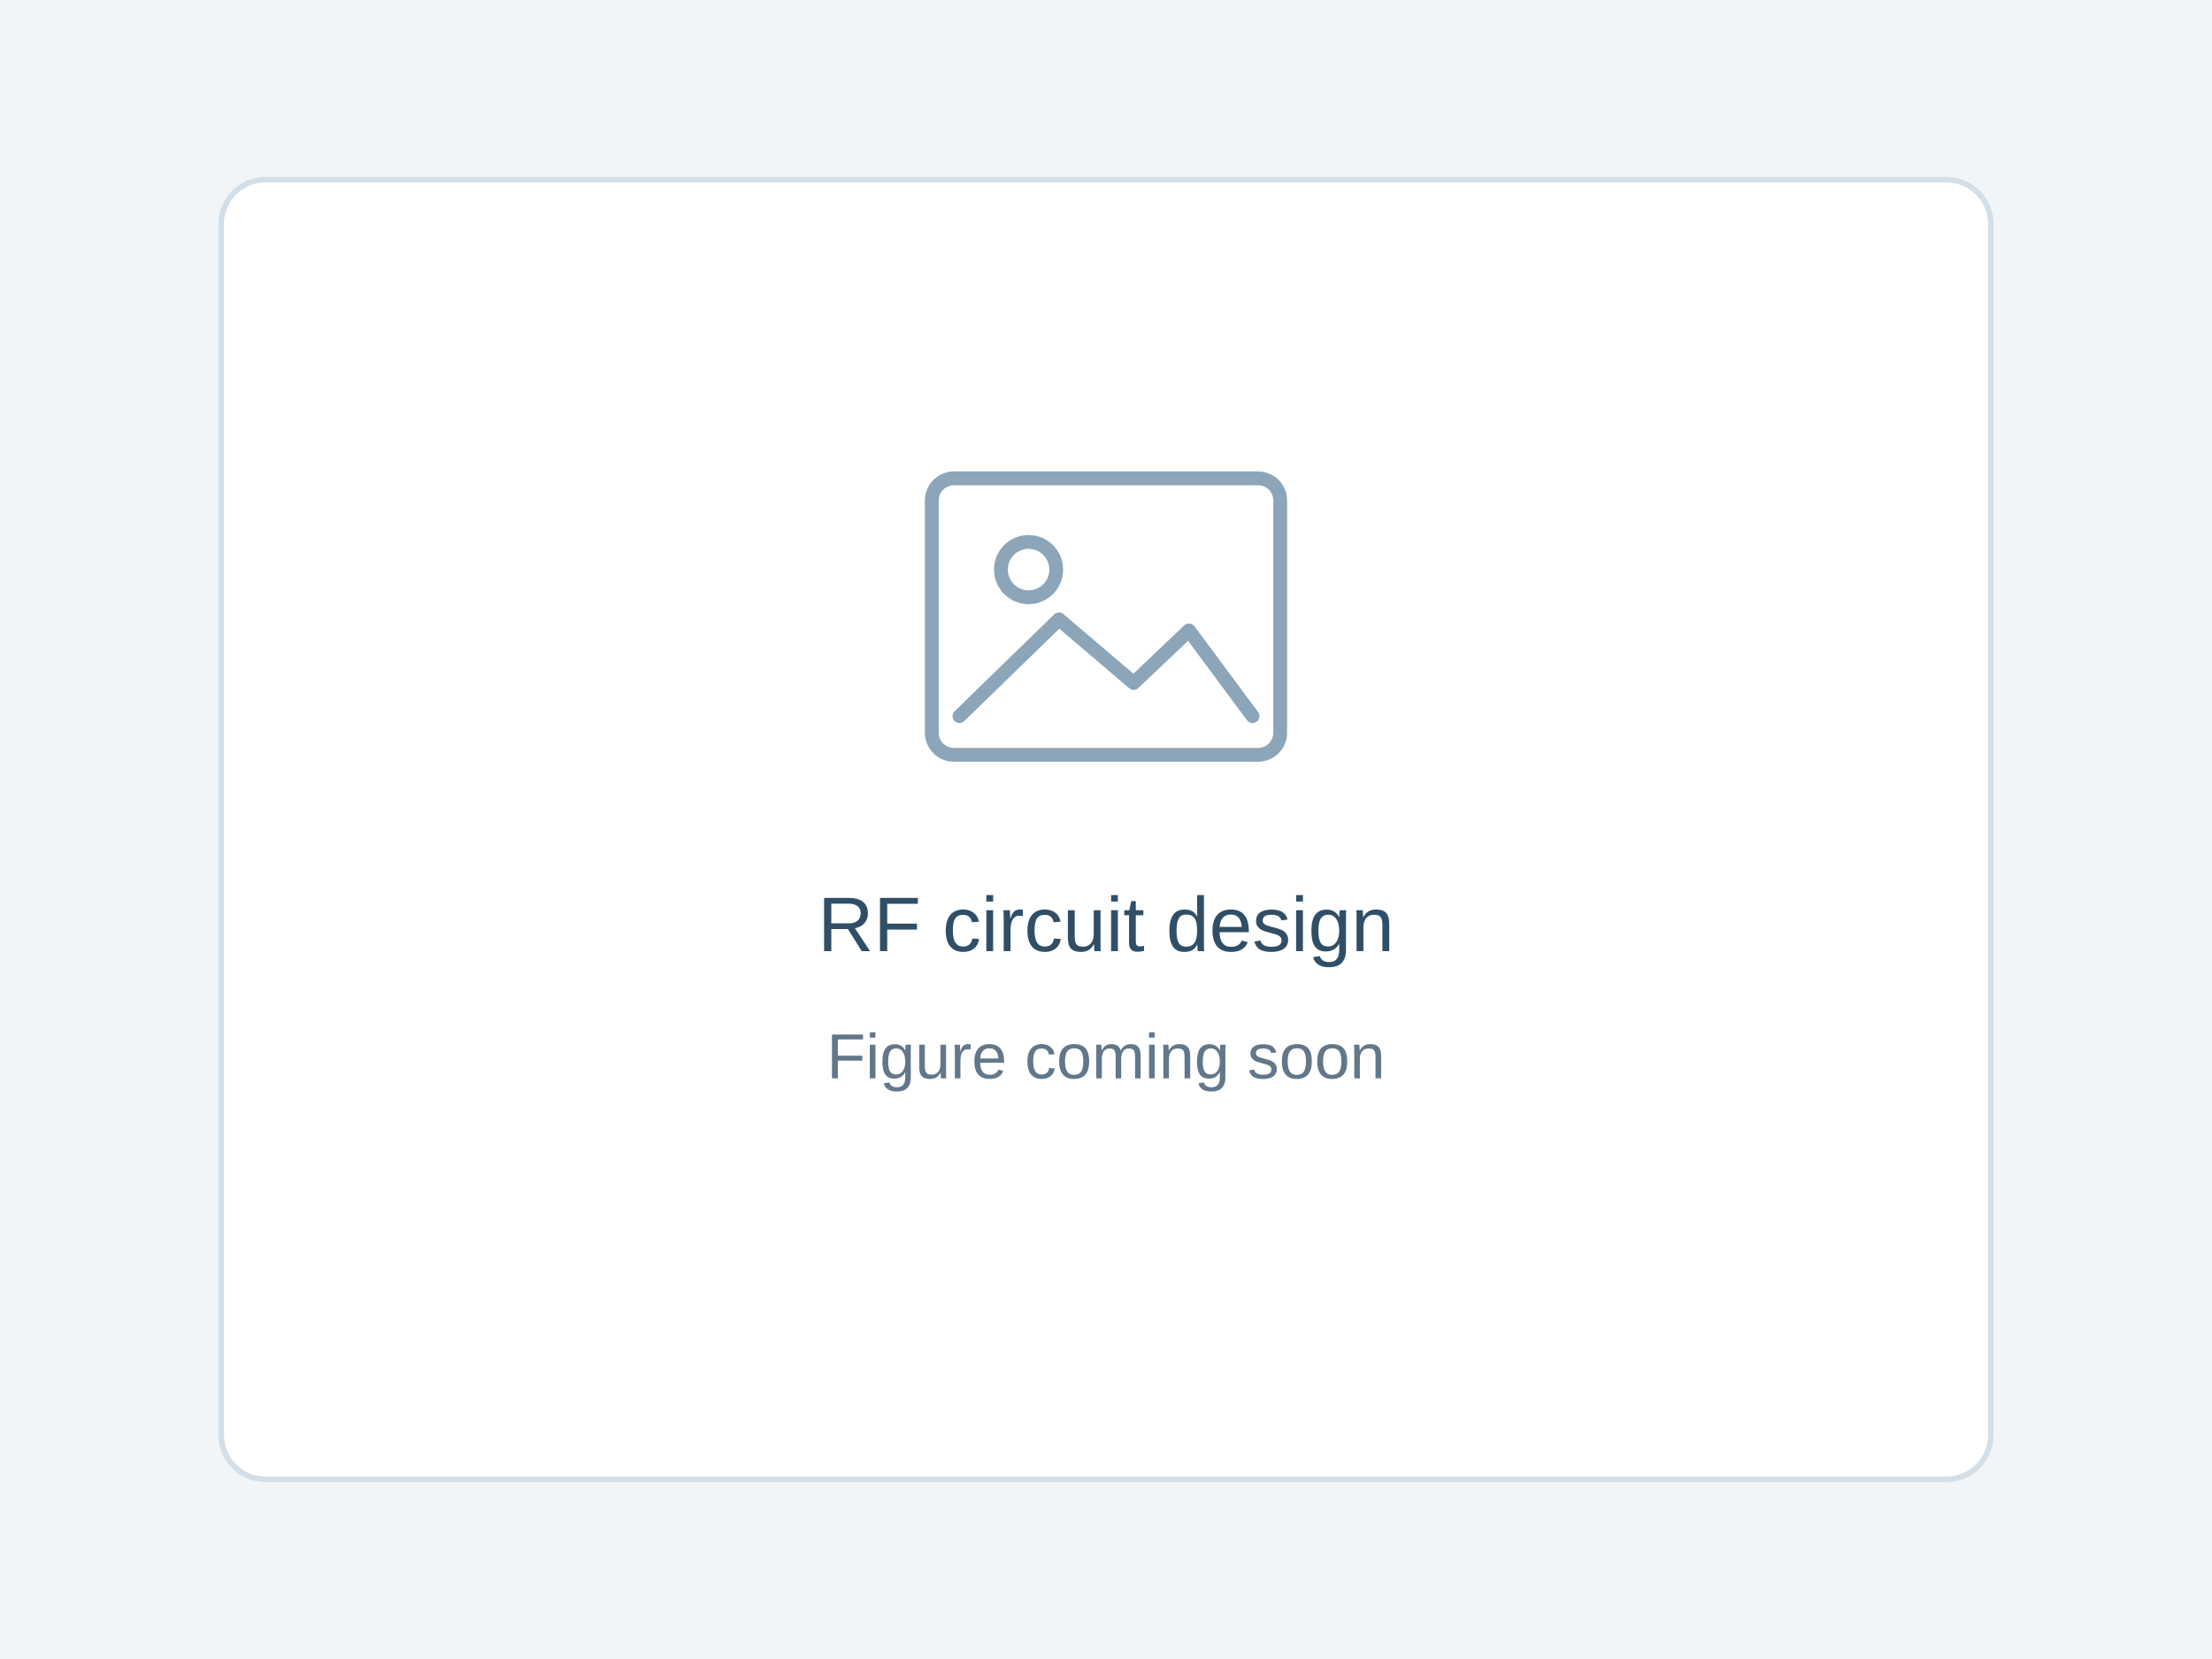
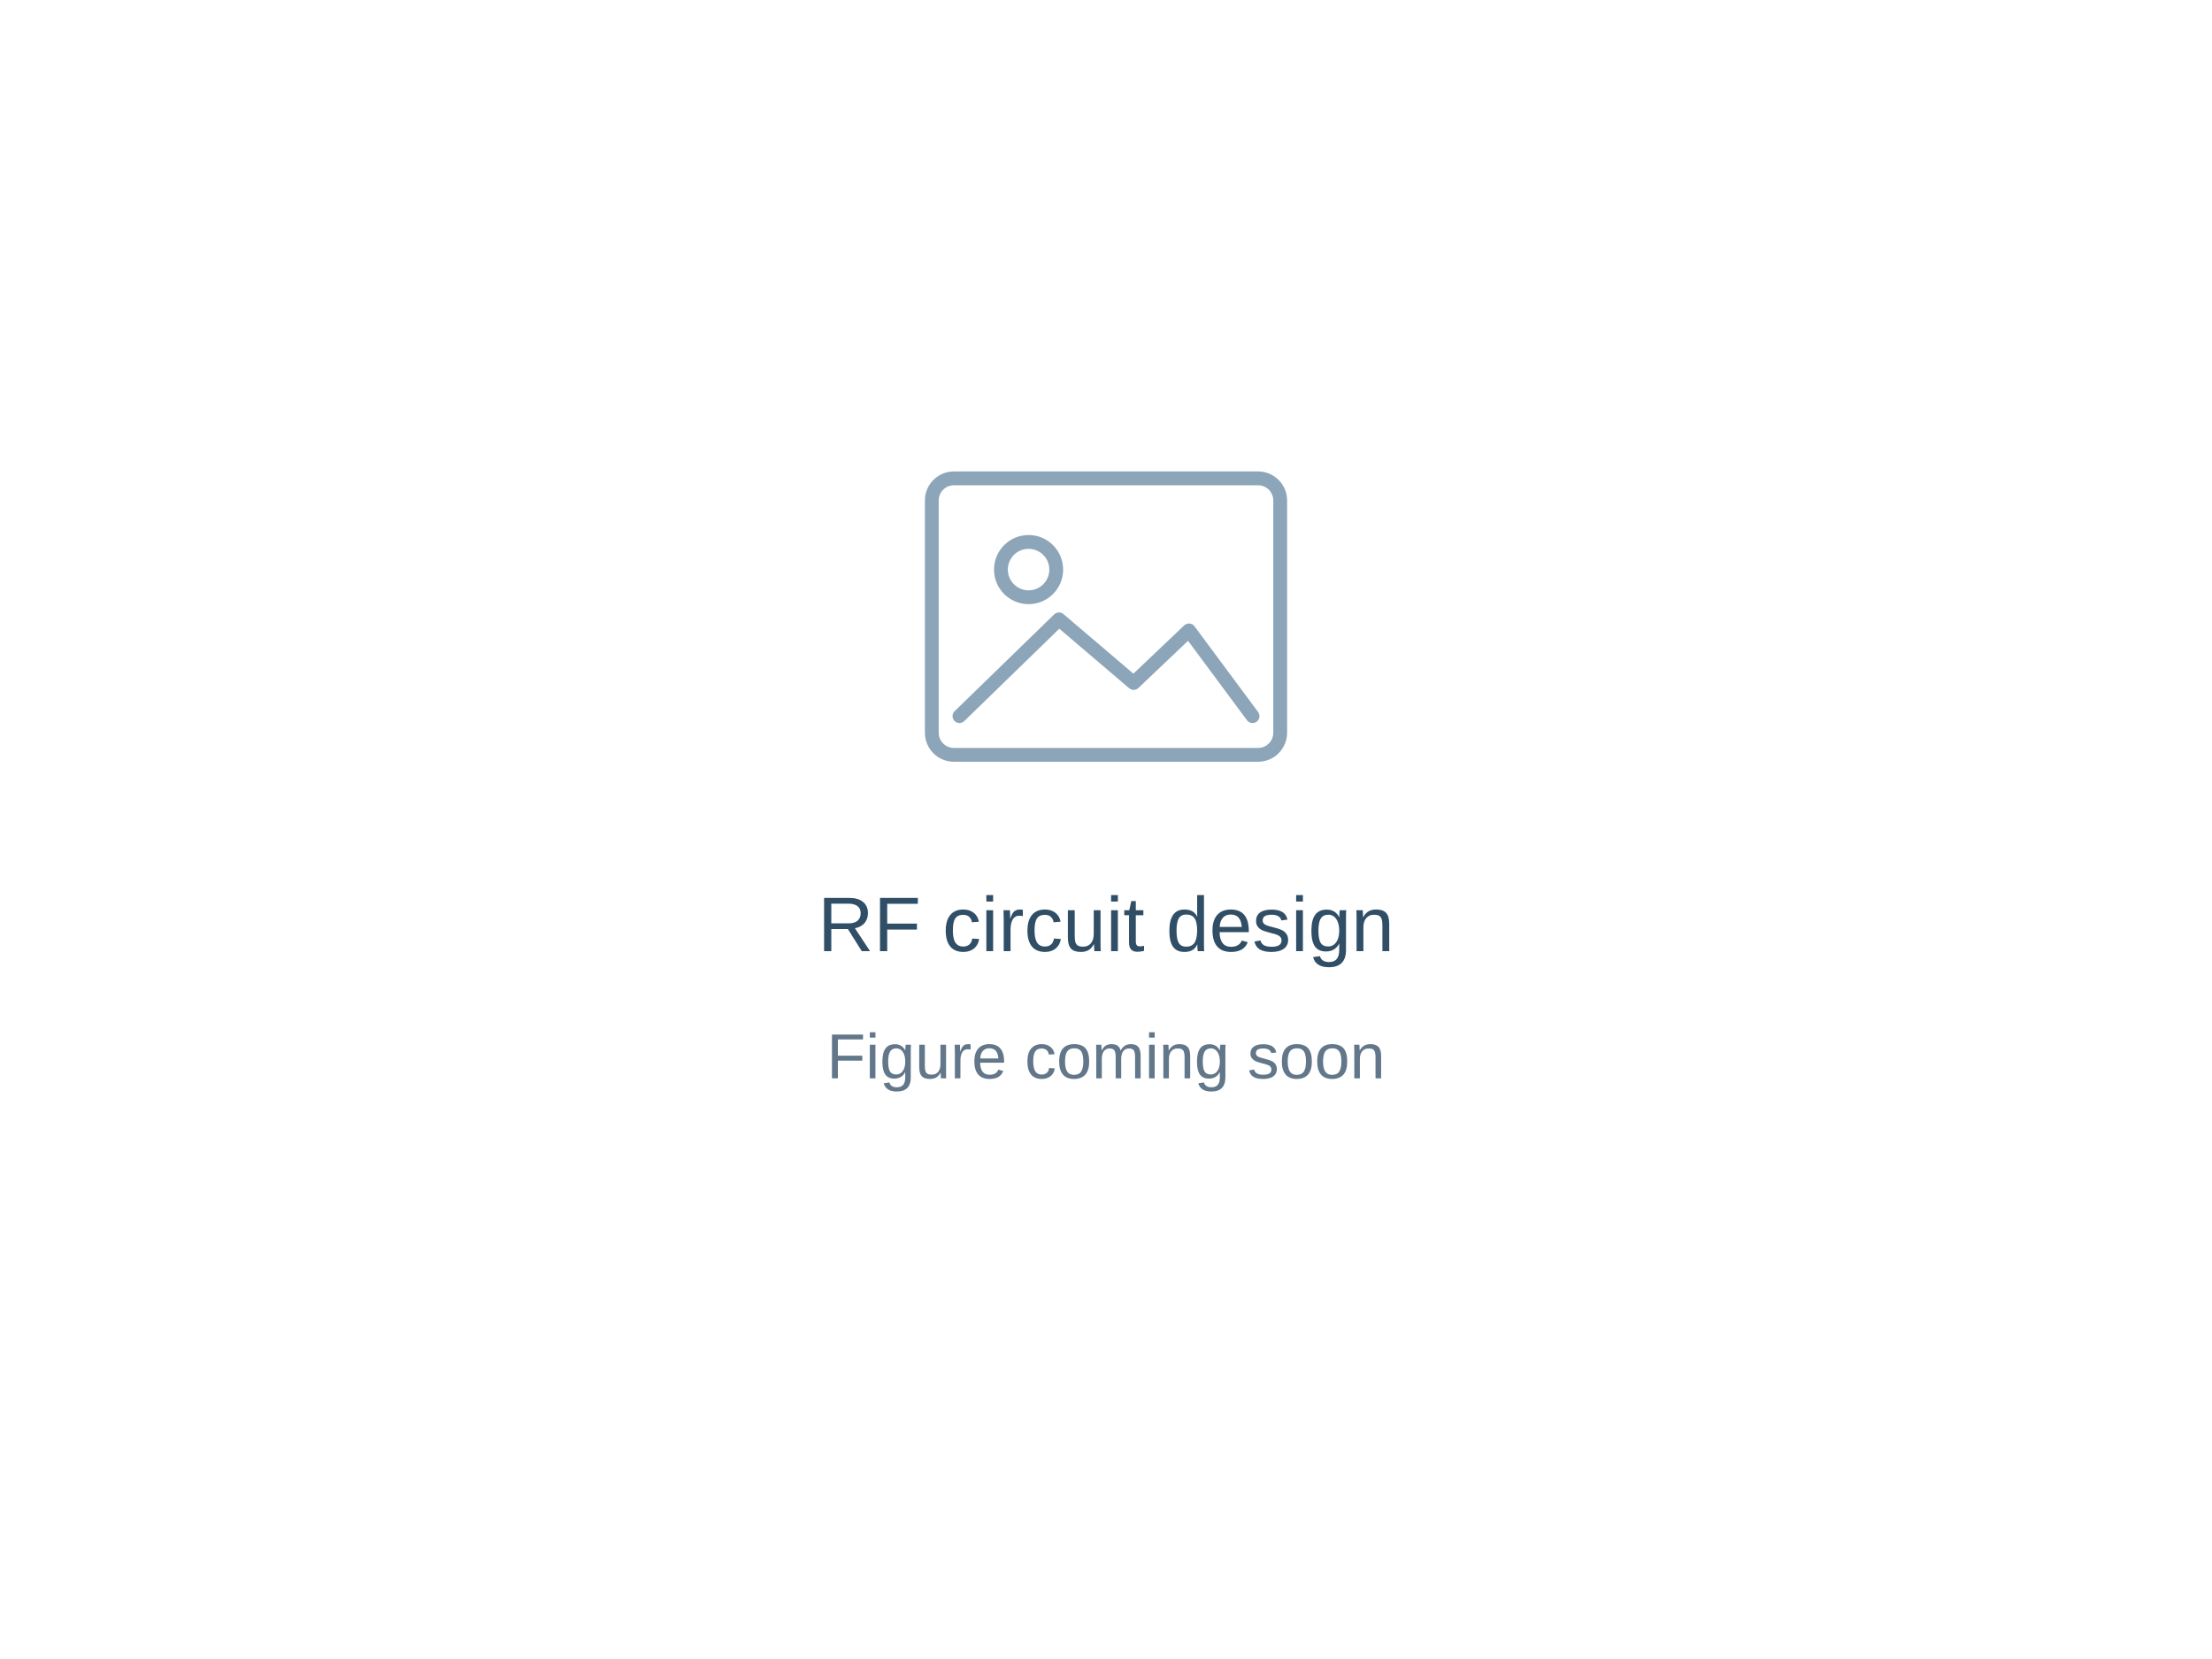
<svg xmlns="http://www.w3.org/2000/svg" width="800" height="600" viewBox="0 0 800 600" role="img" aria-labelledby="title desc">
-   <rect width="800" height="600" fill="#f1f5f8" />
-   <rect x="80" y="65" width="640" height="470" rx="16" fill="#fff" stroke="#d3dee7" stroke-width="2" />
+   <rect width="800" height="600" fill="#fff" />
  <g fill="none" stroke="#8ca5b9" stroke-width="5" stroke-linecap="round" stroke-linejoin="round">
    <rect x="337" y="173" width="126" height="100" rx="8" />
    <circle cx="372" cy="206" r="10" />
    <path d="m347 259 36-35 27 23 20-19 23 31" />
  </g>
  <text x="400" y="344" text-anchor="middle" font-family="Arial, sans-serif" font-size="28" fill="#304f67">RF circuit design</text>
  <text x="400" y="390" text-anchor="middle" font-family="Arial, sans-serif" font-size="23" fill="#62778a">Figure coming soon</text>
</svg>
